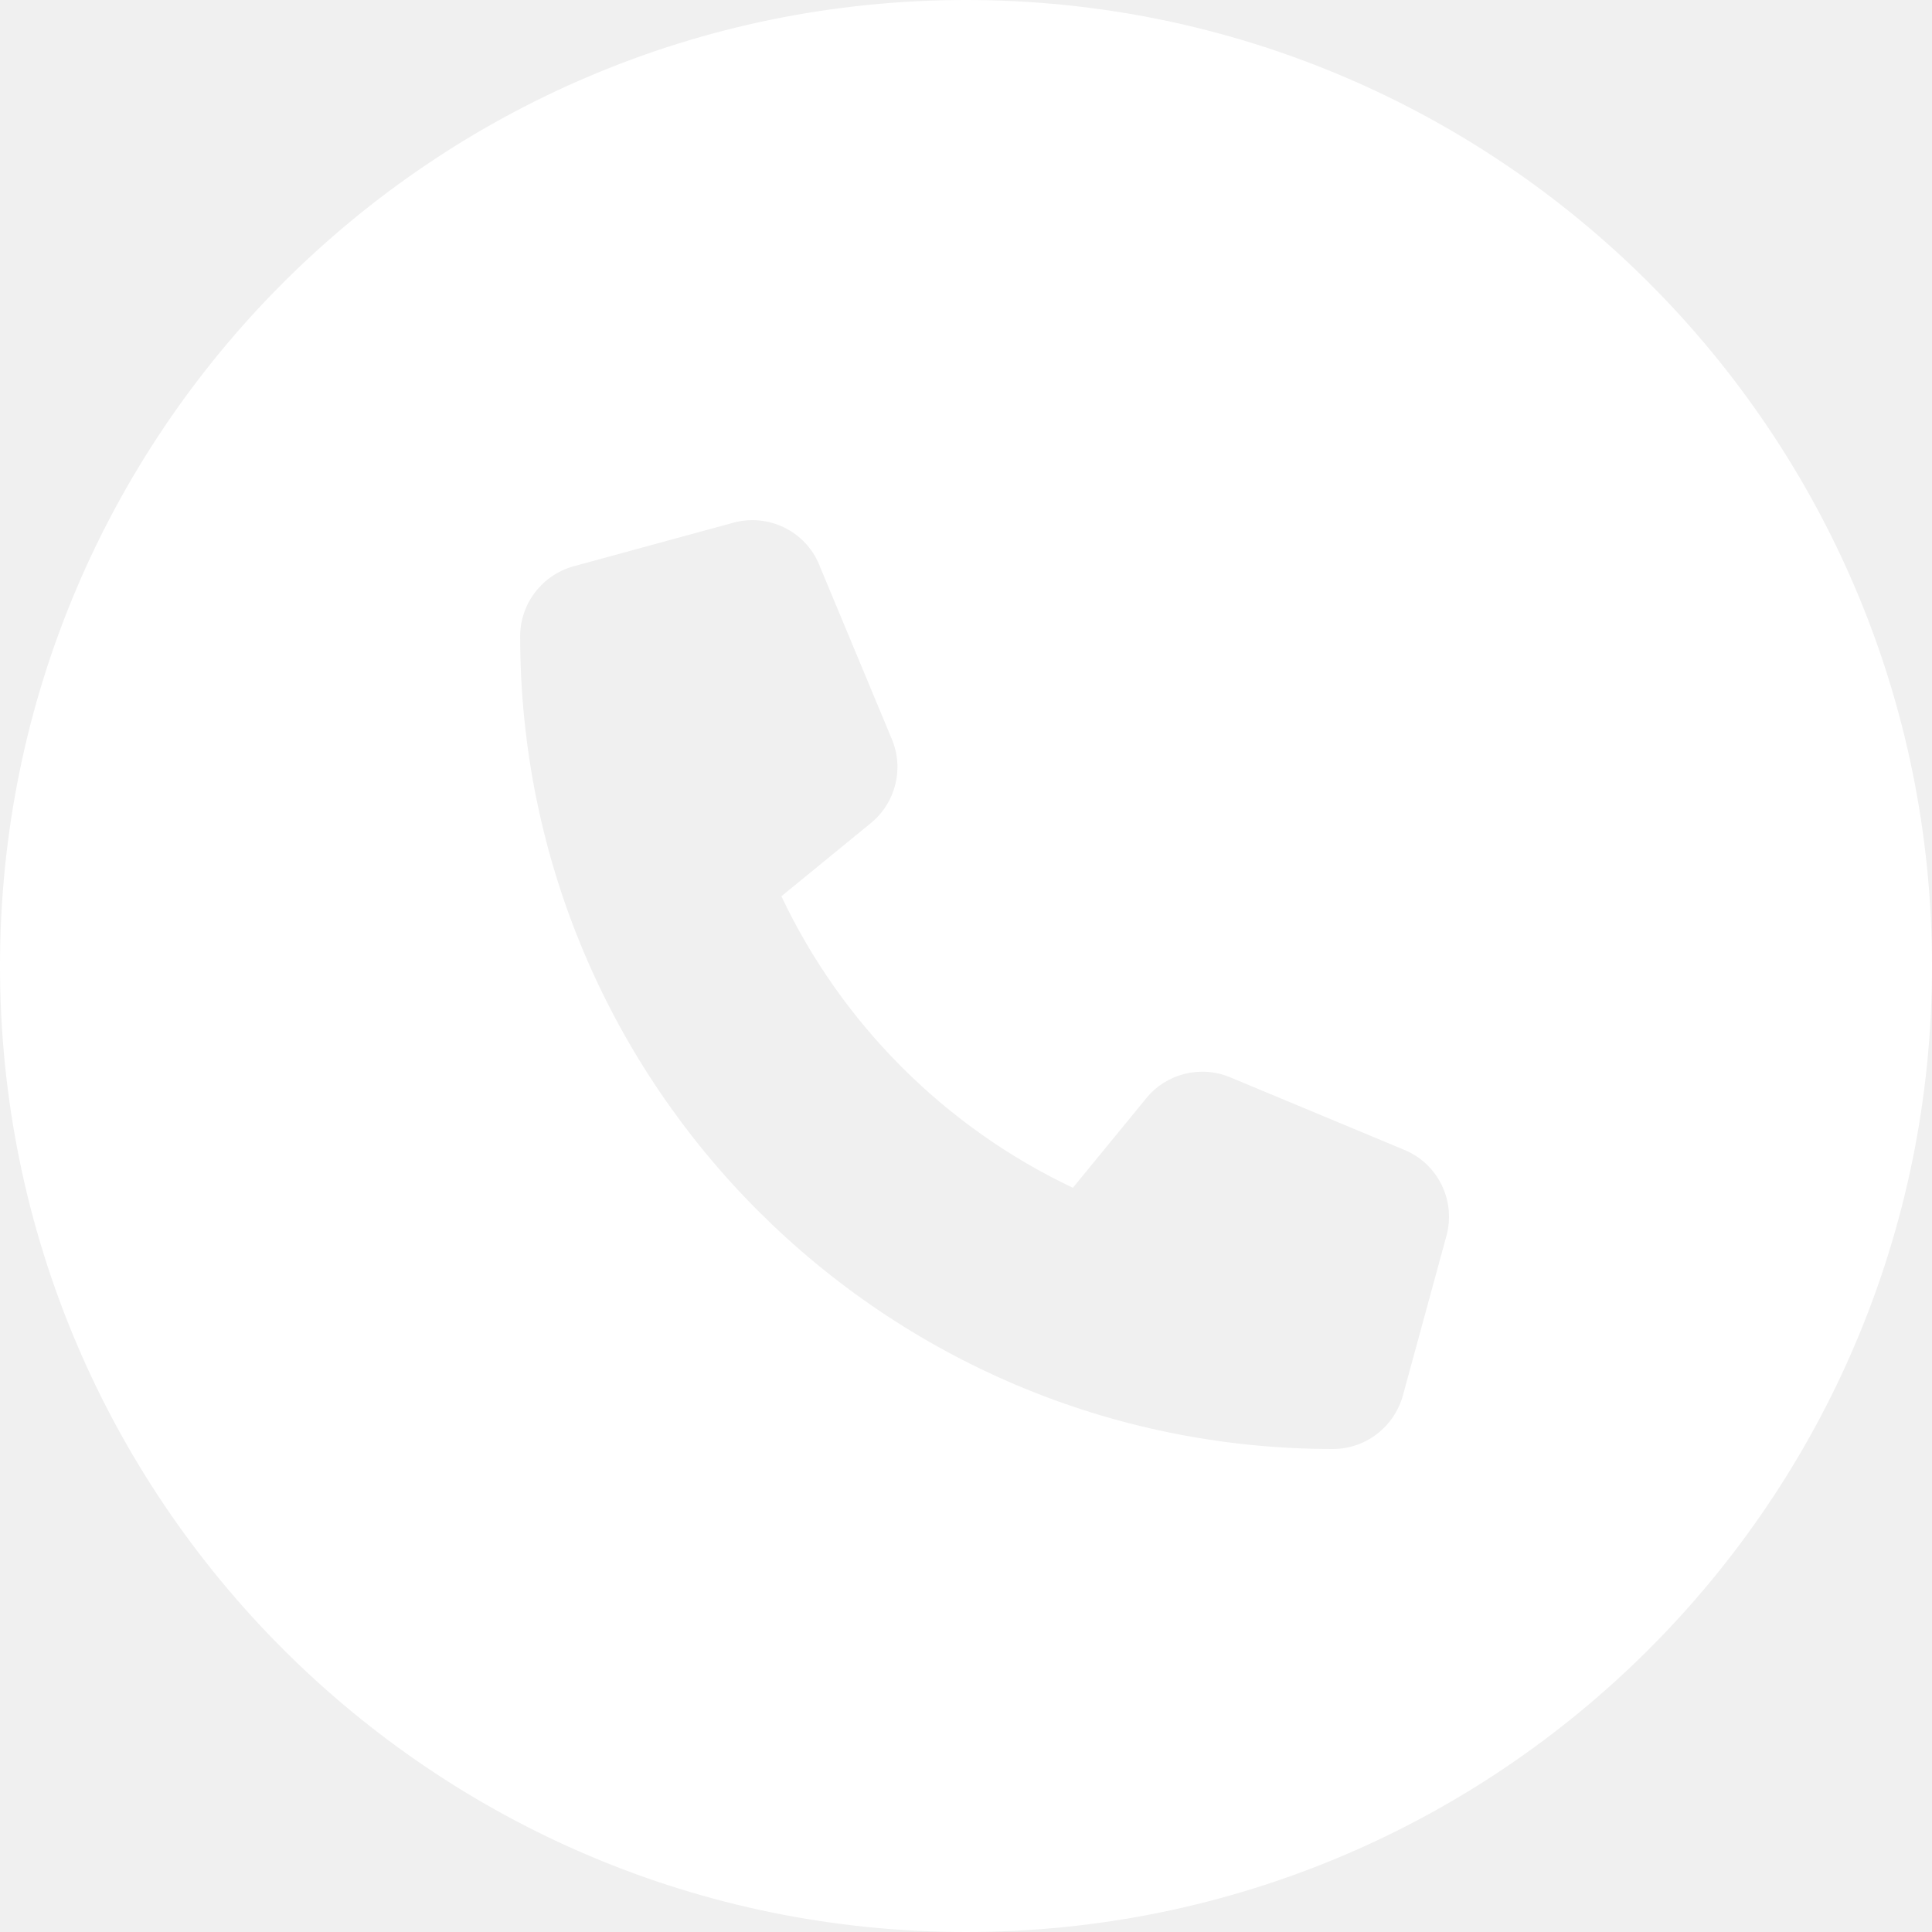
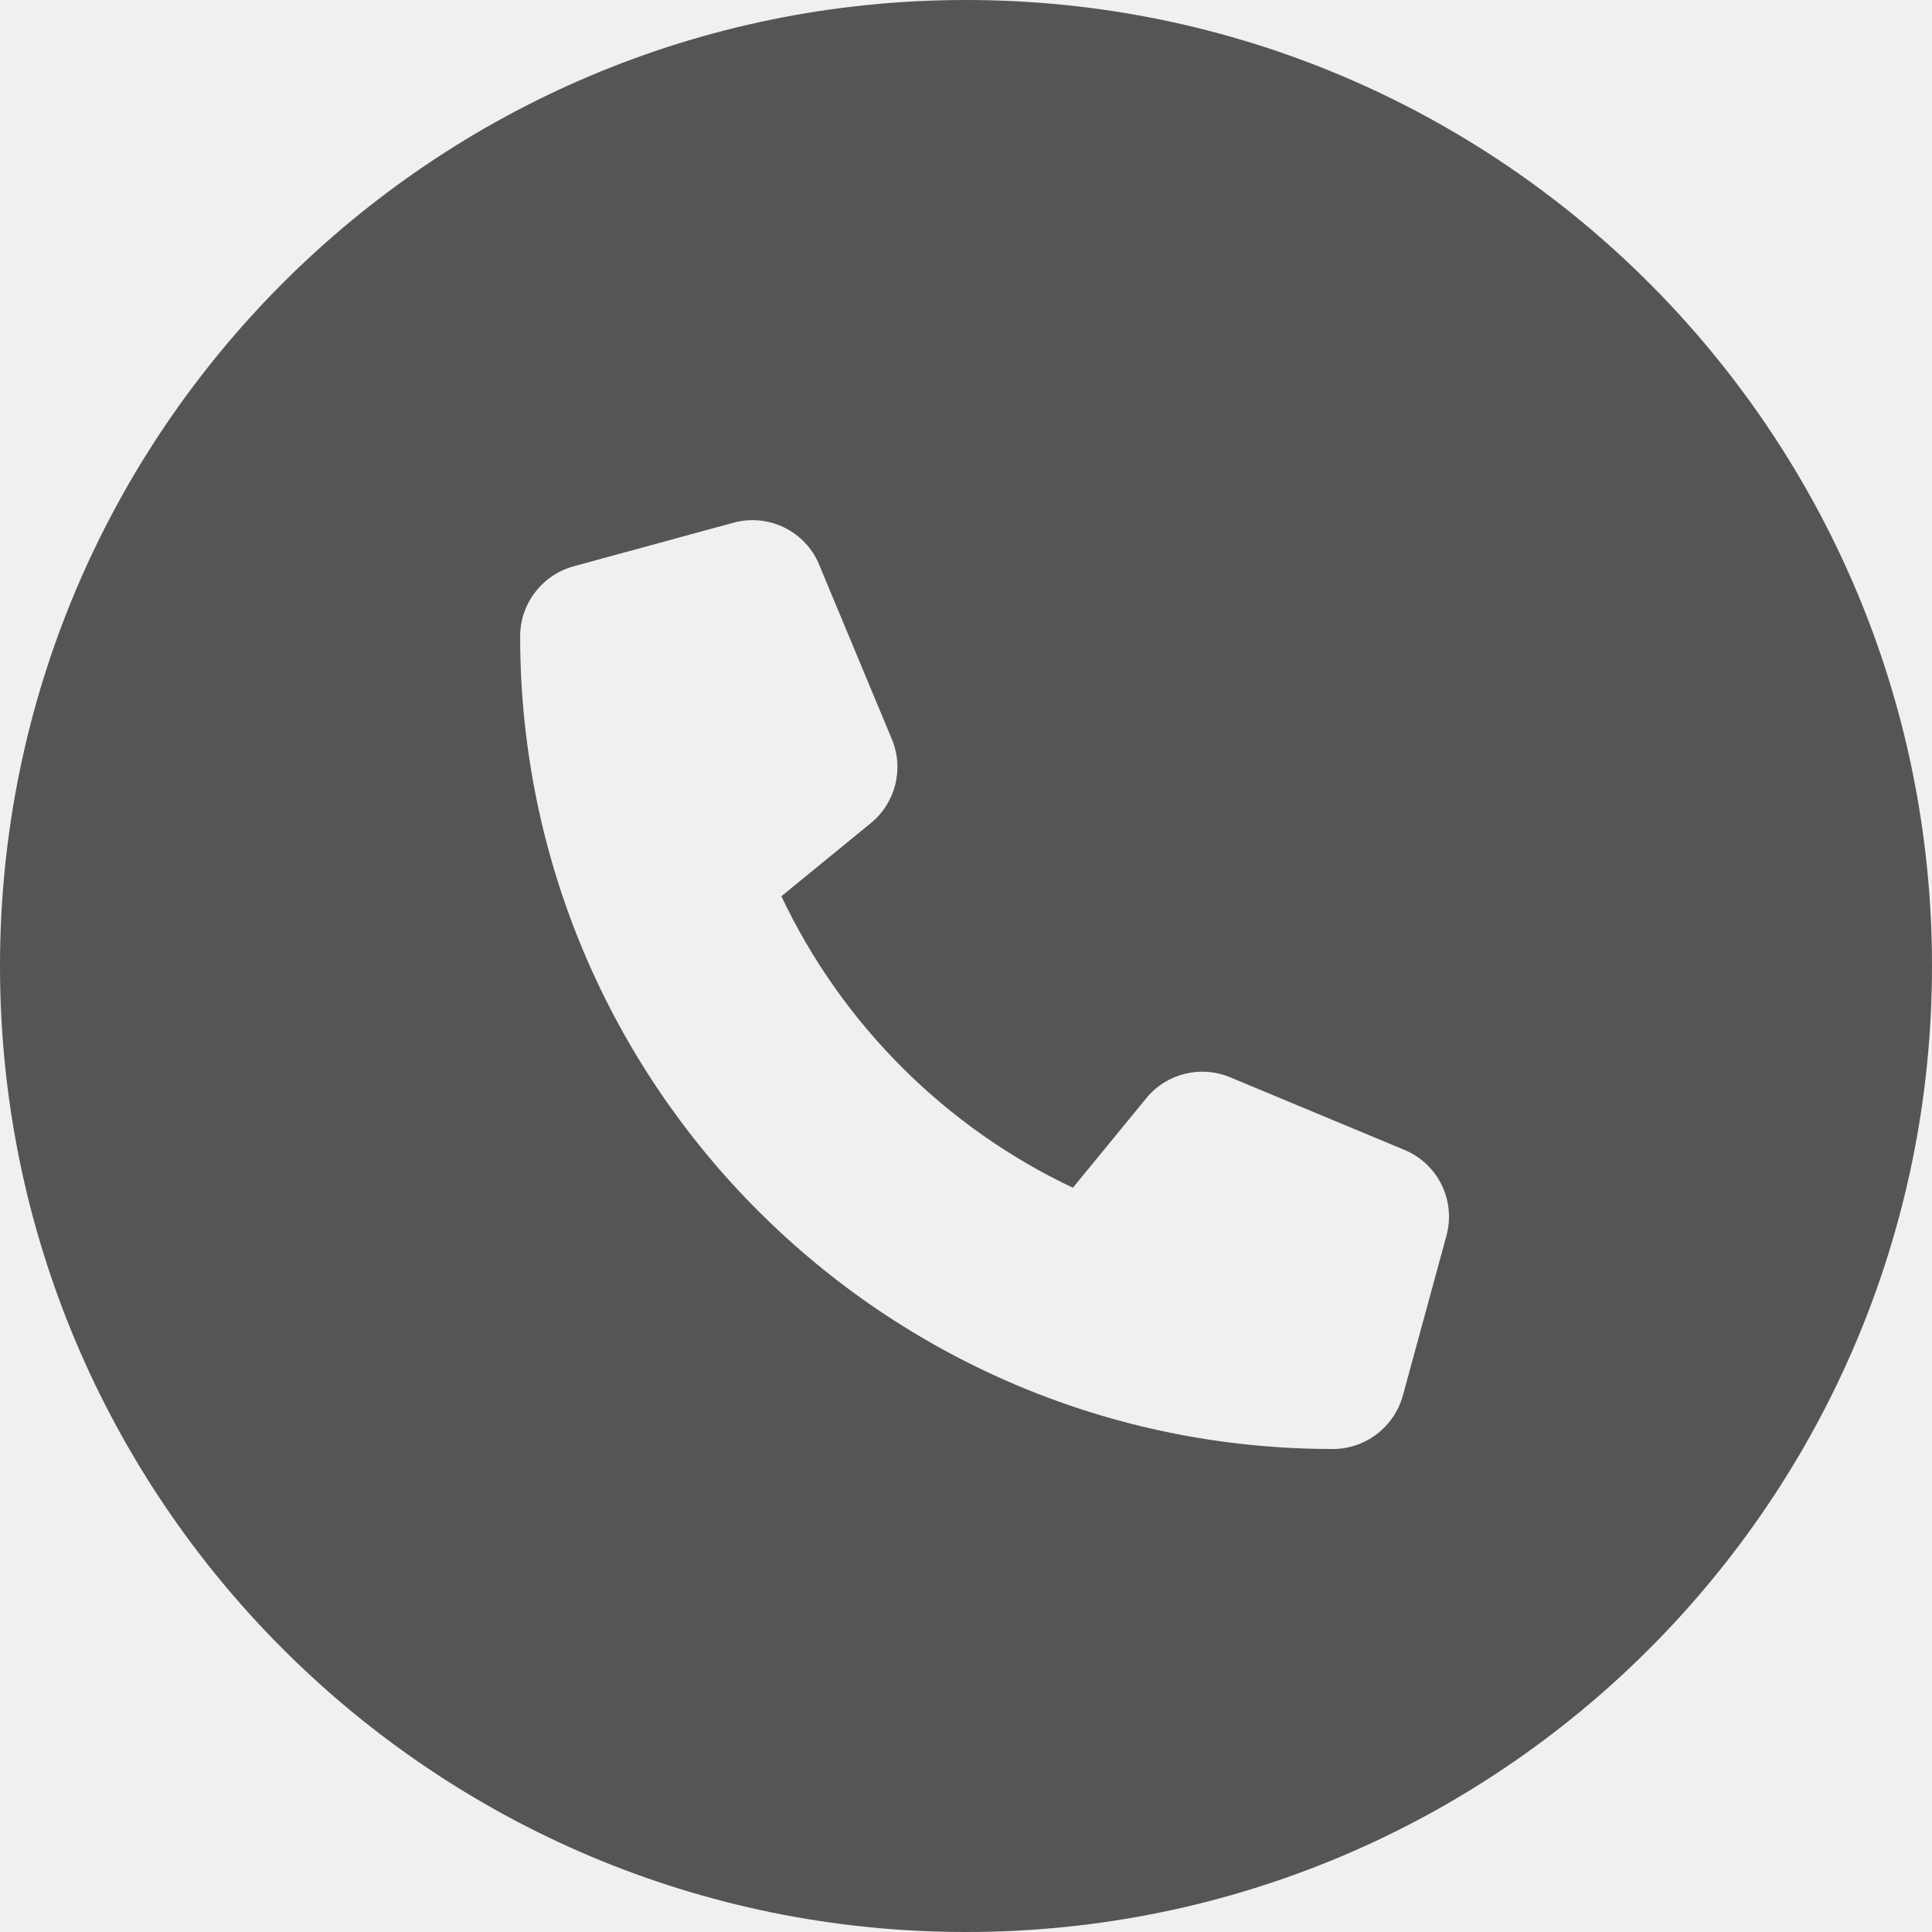
- <svg xmlns="http://www.w3.org/2000/svg" width="52" height="52" viewBox="0 0 52 52" fill="none">
-   <path fill-rule="evenodd" clip-rule="evenodd" d="M26 52C40.359 52 52 40.359 52 26C52 11.641 40.359 0 26 0C11.641 0 0 11.641 0 26C0 40.359 11.641 52 26 52ZM19.737 14.069C20.684 13.811 21.675 14.294 22.051 15.202V15.207L24.004 19.894C24.337 20.69 24.107 21.608 23.438 22.155L21.031 24.123C22.657 27.56 25.44 30.343 28.877 31.969L30.85 29.562C31.392 28.893 32.315 28.663 33.111 28.996L37.798 30.949C38.706 31.325 39.189 32.316 38.931 33.263L37.759 37.56C37.524 38.409 36.753 39 35.874 39C23.794 39 14 29.206 14 17.126C14 16.247 14.591 15.476 15.44 15.241L19.737 14.069Z" fill="white" />
+ <svg xmlns="http://www.w3.org/2000/svg" width="100" height="100" viewBox="0 0 100 100" fill="none">
+   <path d="M50 0C77.614 0 100 22.386 100 50C100 77.614 77.614 100 50 100C22.386 100 0 77.614 0 50C0 22.386 22.386 0 50 0ZM42.406 29.235C41.683 27.489 39.778 26.559 37.956 27.057L29.693 29.311C28.06 29.761 26.923 31.244 26.923 32.935C26.923 56.164 45.758 75 68.988 75C70.678 75 72.162 73.864 72.613 72.231L74.866 63.967C75.364 62.145 74.435 60.24 72.689 59.517L63.674 55.761C62.143 55.122 60.368 55.563 59.326 56.85L55.533 61.478C48.923 58.352 43.571 53 40.444 46.39L45.073 42.605C46.359 41.554 46.8 39.789 46.162 38.259L42.406 29.244V29.235Z" fill="#555555" />
</svg>
